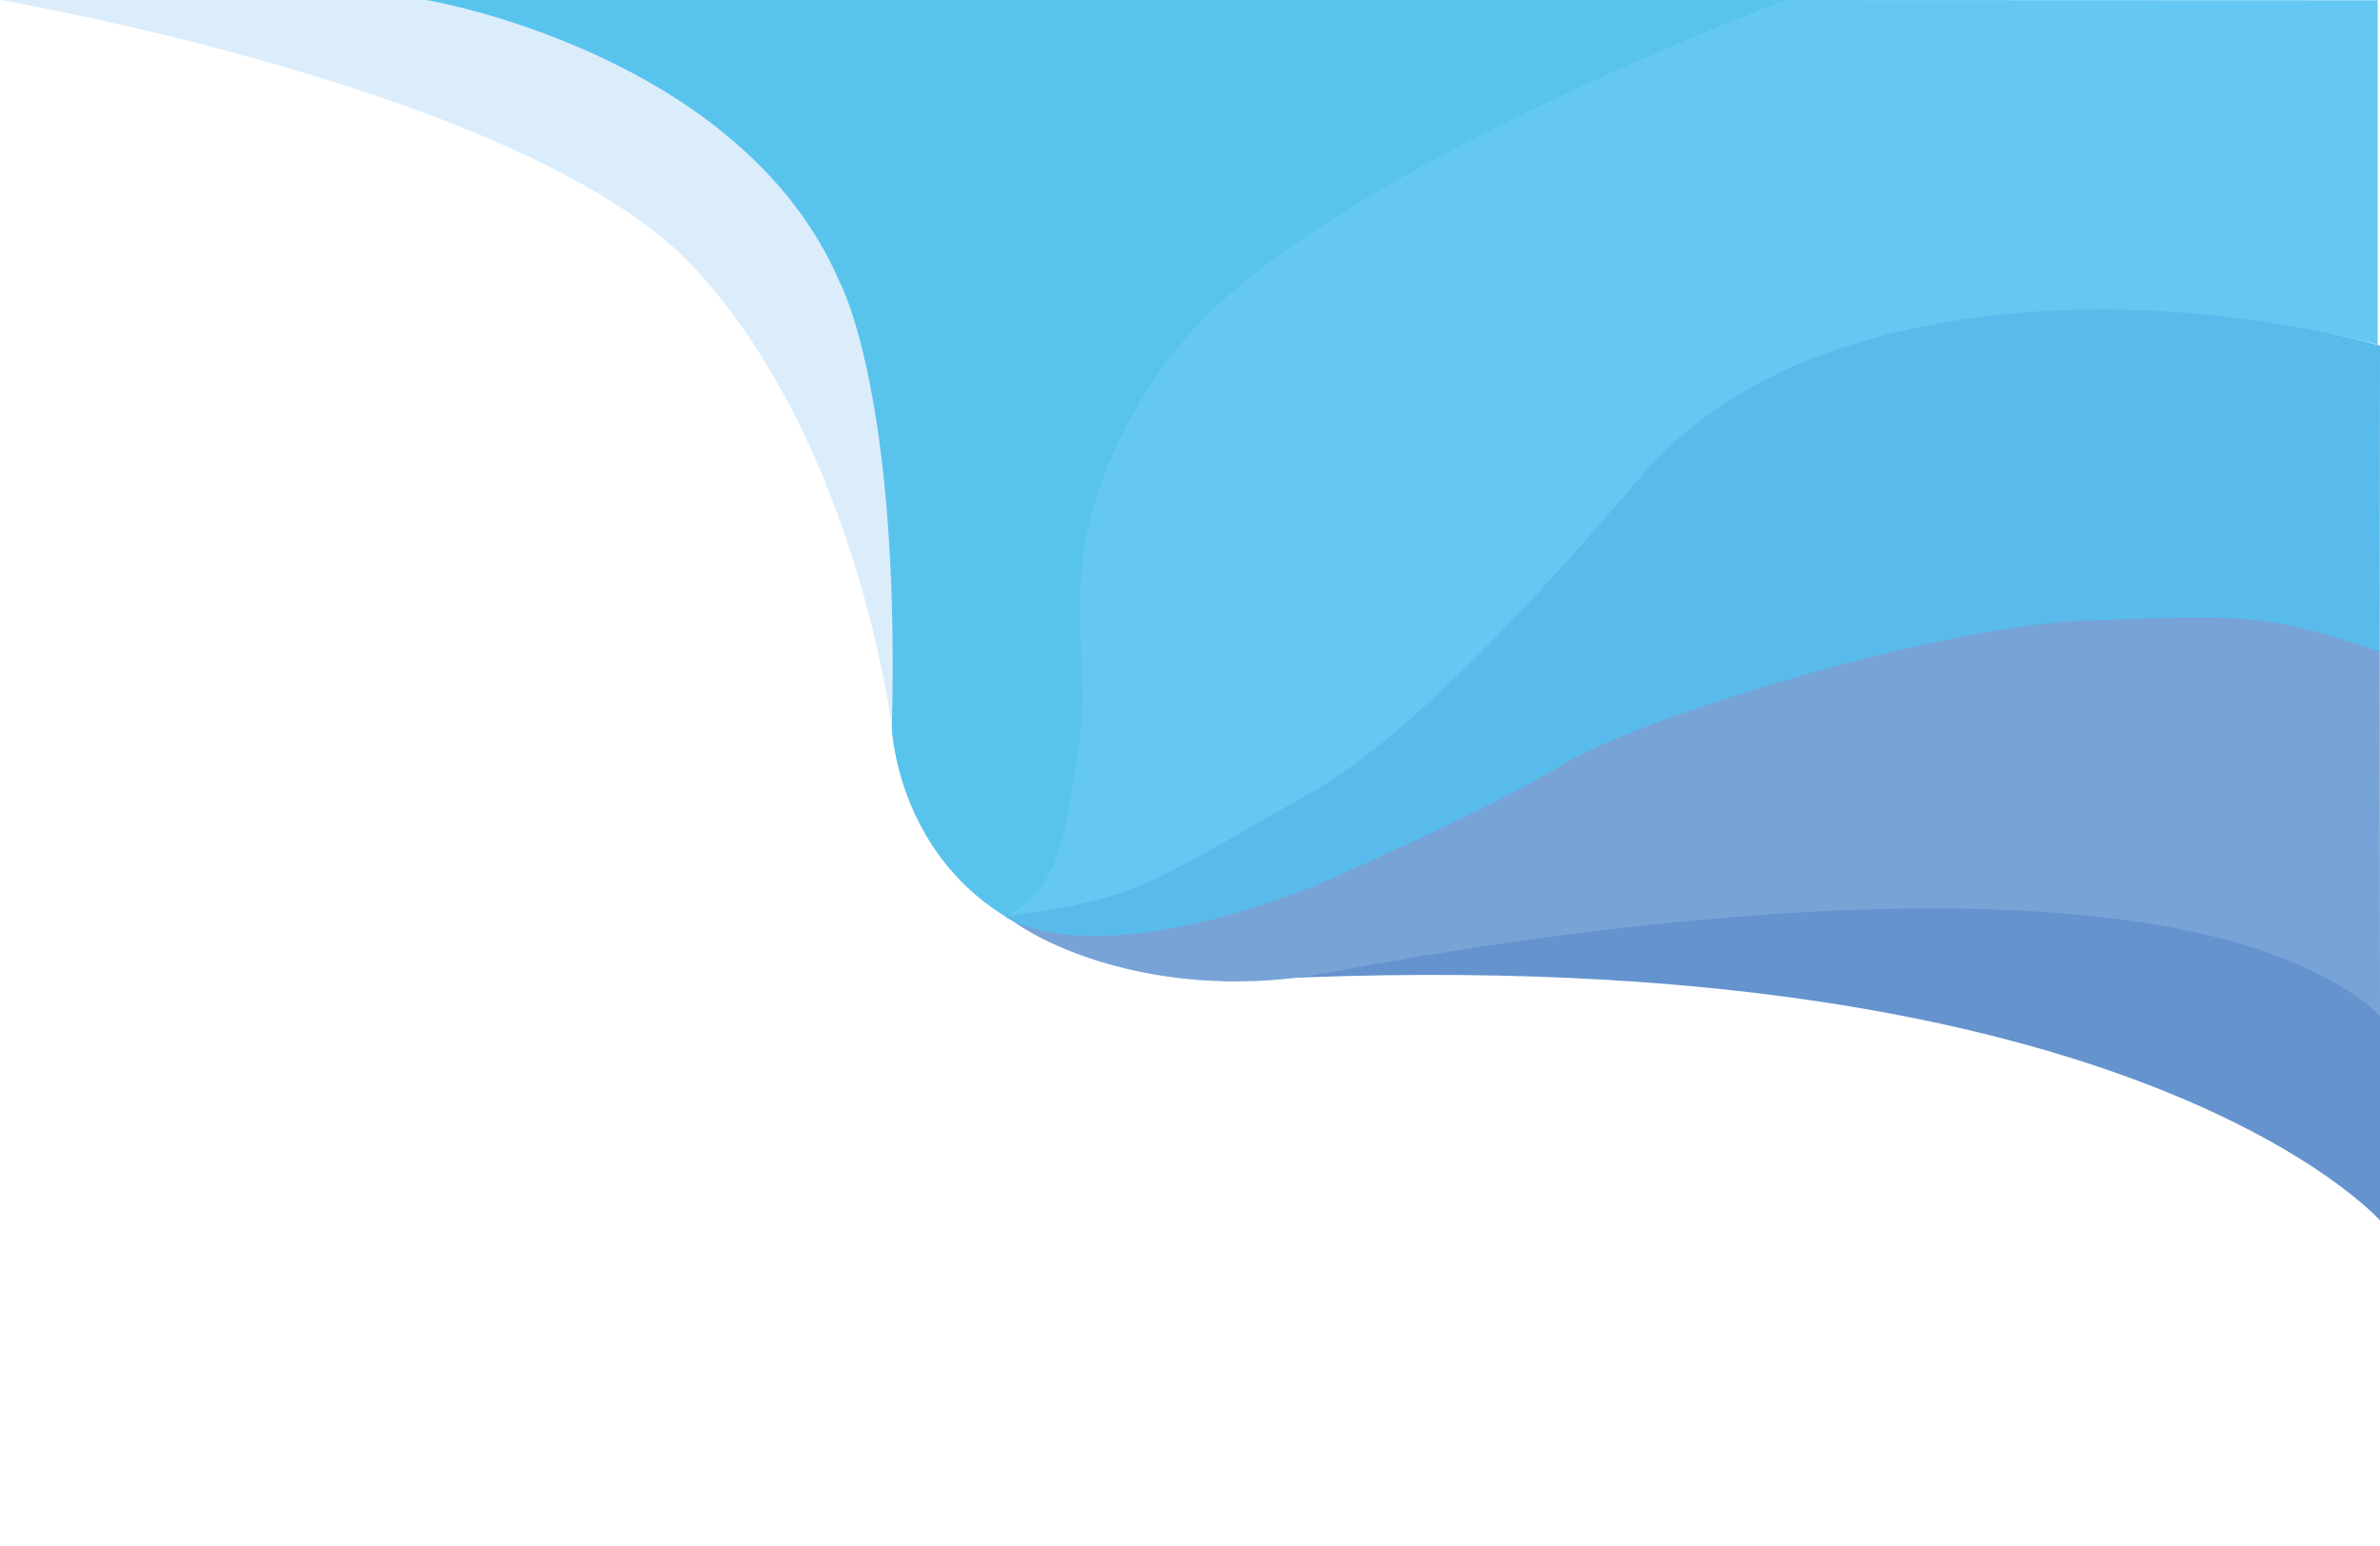
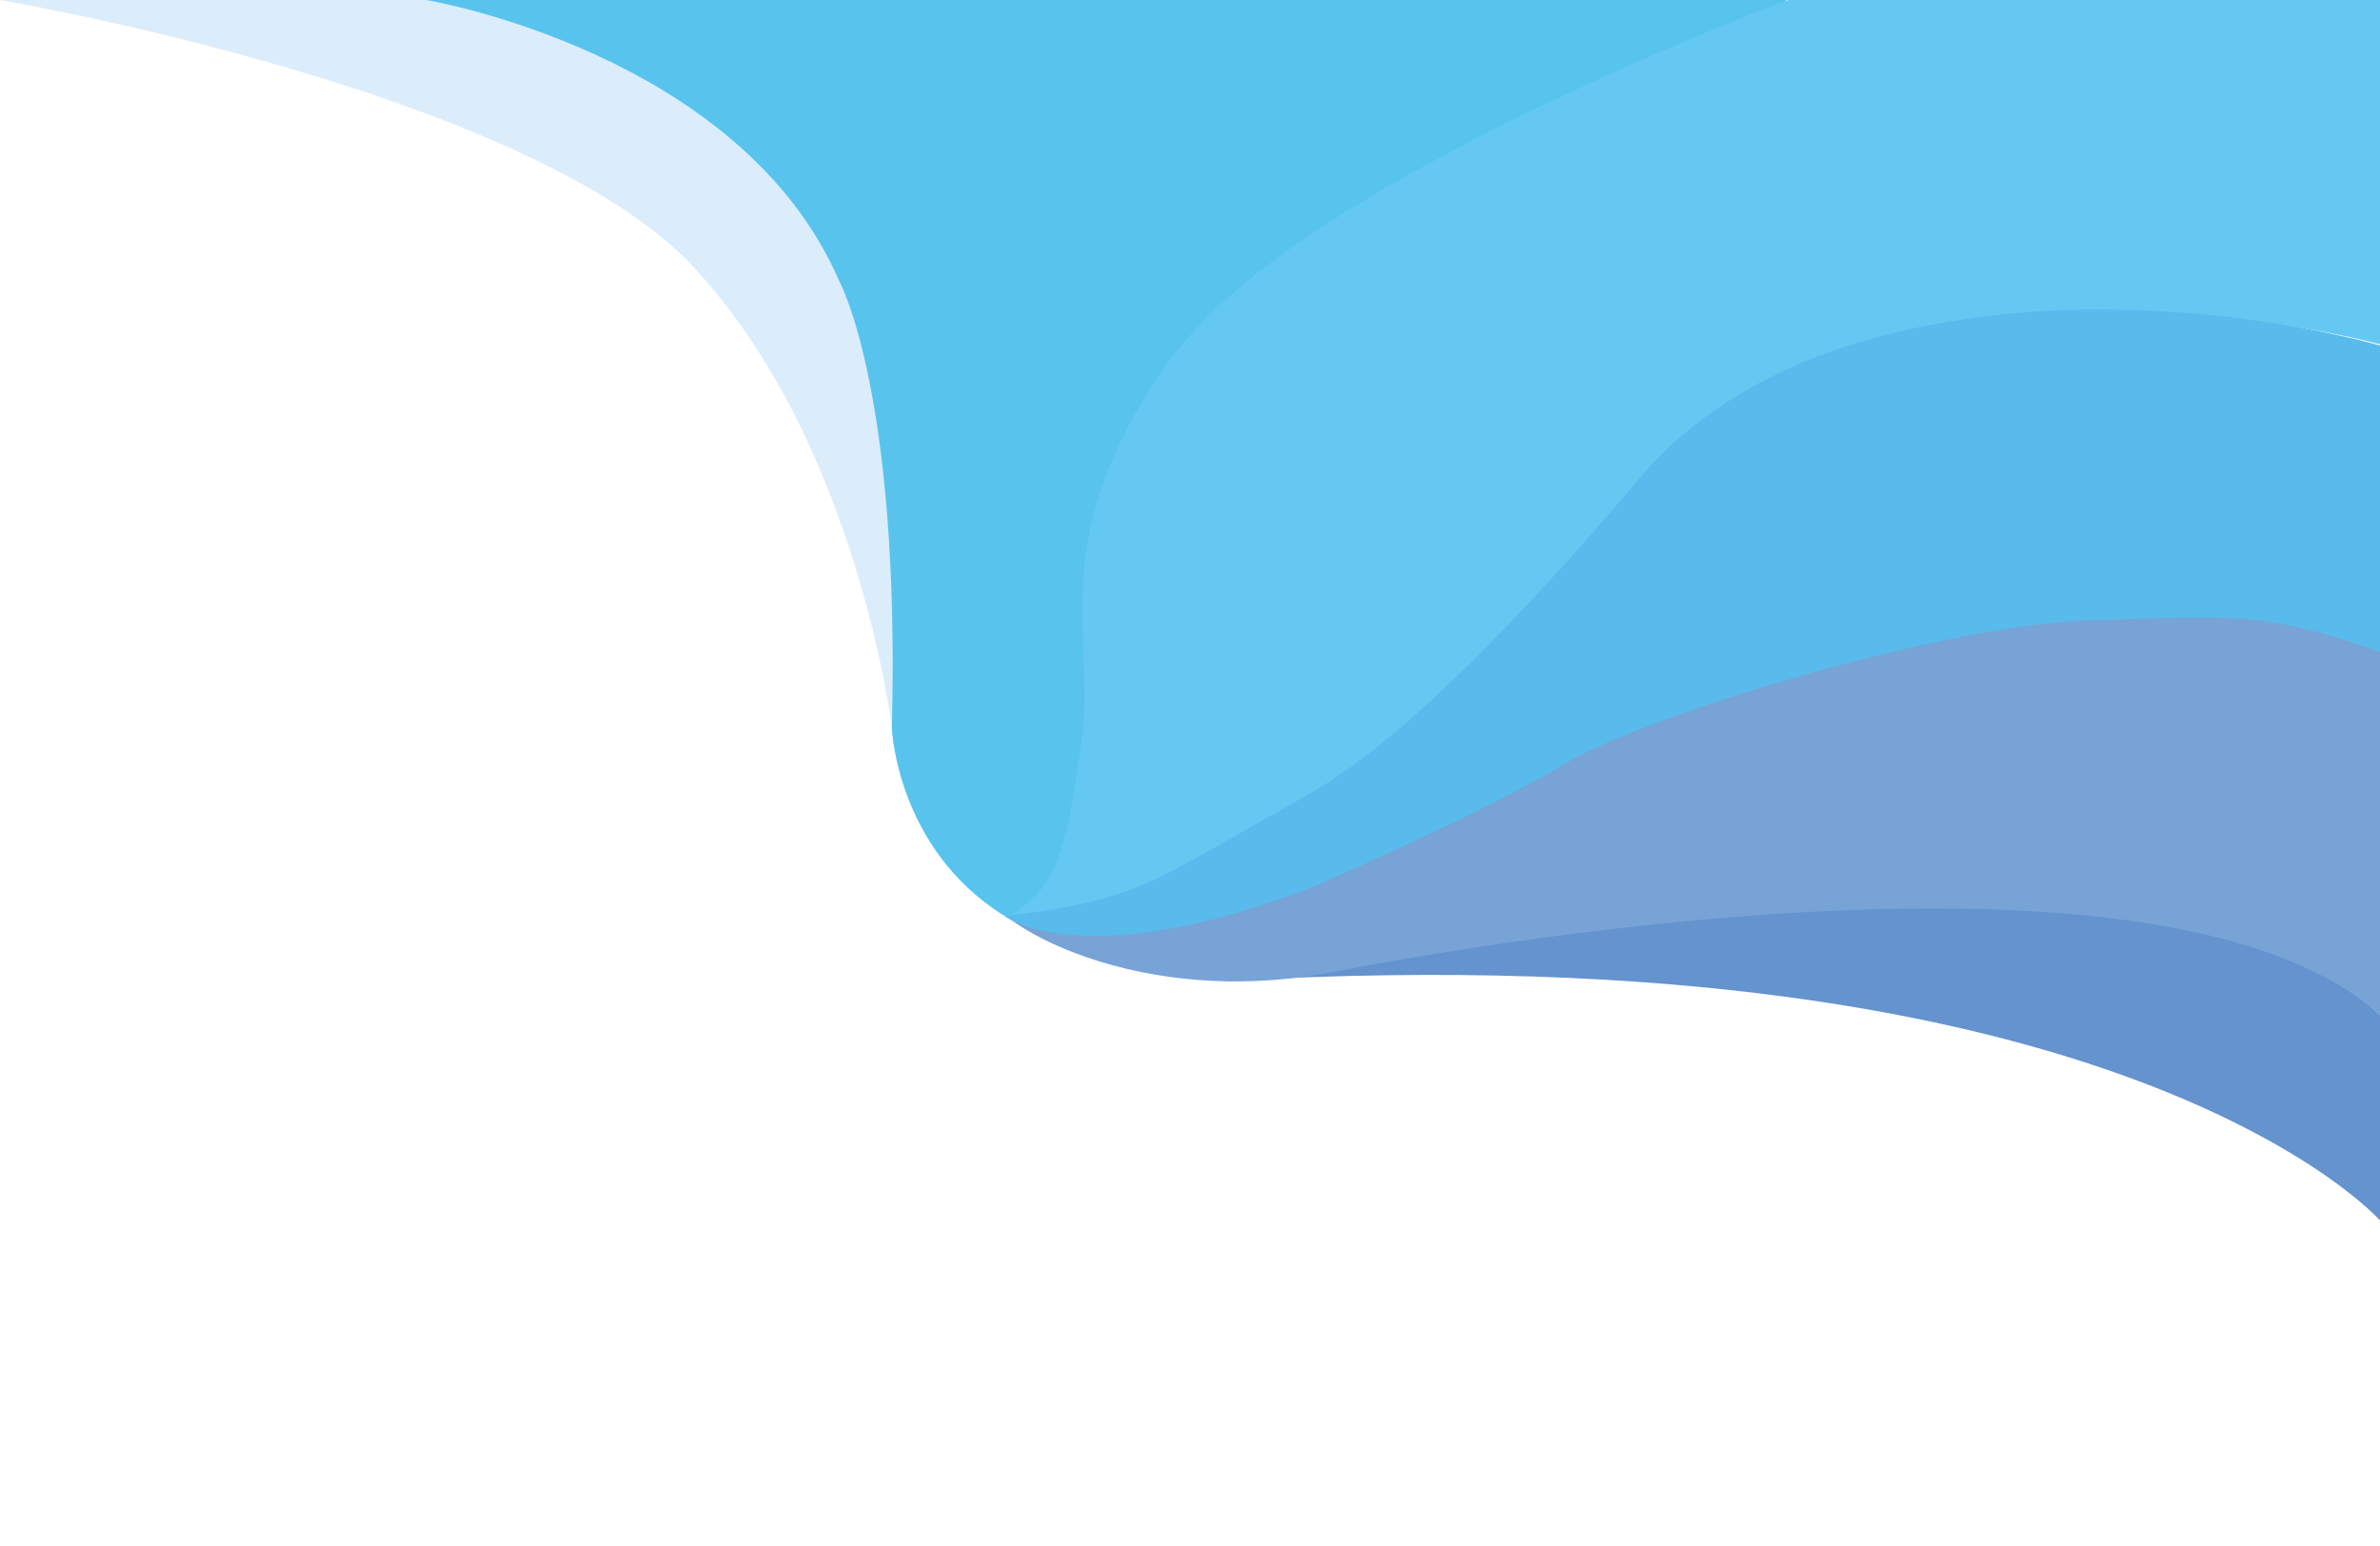
<svg xmlns="http://www.w3.org/2000/svg" version="1.1" id="Calque_1" x="0px" y="0px" viewBox="0 0 938 609" style="enable-background:new 0 0 938 609;" xml:space="preserve">
  <style type="text/css">
	.st0{fill:#6493CE;}
	.st1{fill:#77A3D7;}
	.st2{fill:#DBEDFB;}
	.st3{fill:#58C4ED;}
	.st4{fill:#65C8F3;}
	.st5{fill:#59BBEB;}
</style>
  <g id="Page-1">
    <g id="Home-desktop" transform="translate(-492, -0)">
      <g id="background" transform="translate(492, 0)">
-         <path id="Path_1_" class="st0" d="M938,400.1V481c0,0-101.5-114.8-455-94.3C483,386.6,846.5,311.7,938,400.1z" />
-         <path id="Path_2_" class="st1" d="M937.9,256.5c0,0-77.2-43-262.1,19.3c-26.4,8.9-39,13.1-62.5,25.5     C579.4,319.2,505.1,356,455.9,366c-1.4,0.3-2.7,0.8-4.1,0.9c-9.1,0.7-31.3,5.1-55.8-6.3c0,0,11.5,10.3,36.9,18.2     c28.6,8.9,60.4,10.3,90.5,4.6c77.3-14.8,333.3-56.7,414.6,16.8L937.9,256.5L937.9,256.5z" />
+         <path id="Path_1_" class="st0" d="M938.1,400.2L938,481c0,0-101.5-114.8-455-94.3C483,386.6,846.6,311.8,938.1,400.2z" />
+         <path id="Path_2_" class="st1" d="M938,256.5c0,0-77.3-43-262.2,19.3c-26.4,8.9-39,13.1-62.5,25.5     C579.4,319.2,505.1,356,455.9,366c-1.4,0.3-2.7,0.8-4.1,0.9c-9.1,0.7-31.3,5.1-55.8-6.3c0,0,11.5,10.3,36.9,18.2     c28.6,8.9,60.4,10.3,90.5,4.6c77.3-14.8,333.4-56.7,414.7,16.8L938,256.5L938,256.5z" />
        <path id="Path_3_" class="st2" d="M0,0c0,0,207.6,35.3,272.9,104.8S351.7,288,351.7,288L389,36.8L304.9,0H0z" />
        <path id="Path_4_" class="st3" d="M168,0c0,0,123.9,20.7,162.8,110.9c0,0,24.1,43.5,20.7,176.3c0,0,1.9,47.1,43.9,73.5     S704,0,704,0" />
-         <path id="Path_5_" class="st4" d="M704.1,0c0,0-122,45.2-197.8,99c-20.7,14.7-39.9,32-53.4,53.5c-39.4,62.4-23.3,96.6-26.9,135.5     c-6.4,42.8-8,61-29,73c0,0,42.4,0.5,81.4-26.4c0,0,63.1-28.1,119-87.7c55.9-59.5,77.4-115,208.2-123.3c0,0,69.4-3.9,131.5,12.2     V0.1L704.1,0z" />
-         <path id="Path_6_" class="st5" d="M938,136.2c0,0-110.7-32.8-213.3,1.2c-31.7,10.6-59.2,28.3-77.6,49.9     c-29,34.1-88,101.8-132.4,126.3c-60.7,33.7-64.4,40.9-118.8,47.5c0,0,30.8,23.8,121.9-11.8c0,0,65.8-28.4,98.5-48.1     s150-55,206.9-56.7c57-1.7,68.8-3.7,114.7,12.4L938,136.2L938,136.2z" />
+         <path id="Path_5_" class="st4" d="M705-0.1c0,0-122,45.2-197.8,99c-20.7,14.7-39.9,32-53.4,53.5c-39.4,62.4-23.3,96.6-26.9,135.5     c-6.4,42.8-8,61-29,73c0,0,42.4,0.5,81.4-26.4c0,0,63.1-28.1,119-87.7c55.9-59.5,77.4-115,208.2-123.3c0,0,69.4-3.9,131.5,12.2V0     L705-0.1z" />
+         <path id="Path_6_" class="st5" d="M938.1,136.2c0,0-110.7-32.8-213.3,1.2c-31.7,10.6-59.2,28.3-77.6,49.9     c-29,34.1-88,101.8-132.4,126.3c-60.7,33.7-64.4,40.9-118.8,47.5c0,0,30.8,23.8,121.9-11.8c0,0,65.8-28.4,98.5-48.1     s150-55,206.9-56.7c57-1.7,68.8-3.7,114.7,12.4L938.1,136.2L938.1,136.2z" />
      </g>
    </g>
  </g>
</svg>
